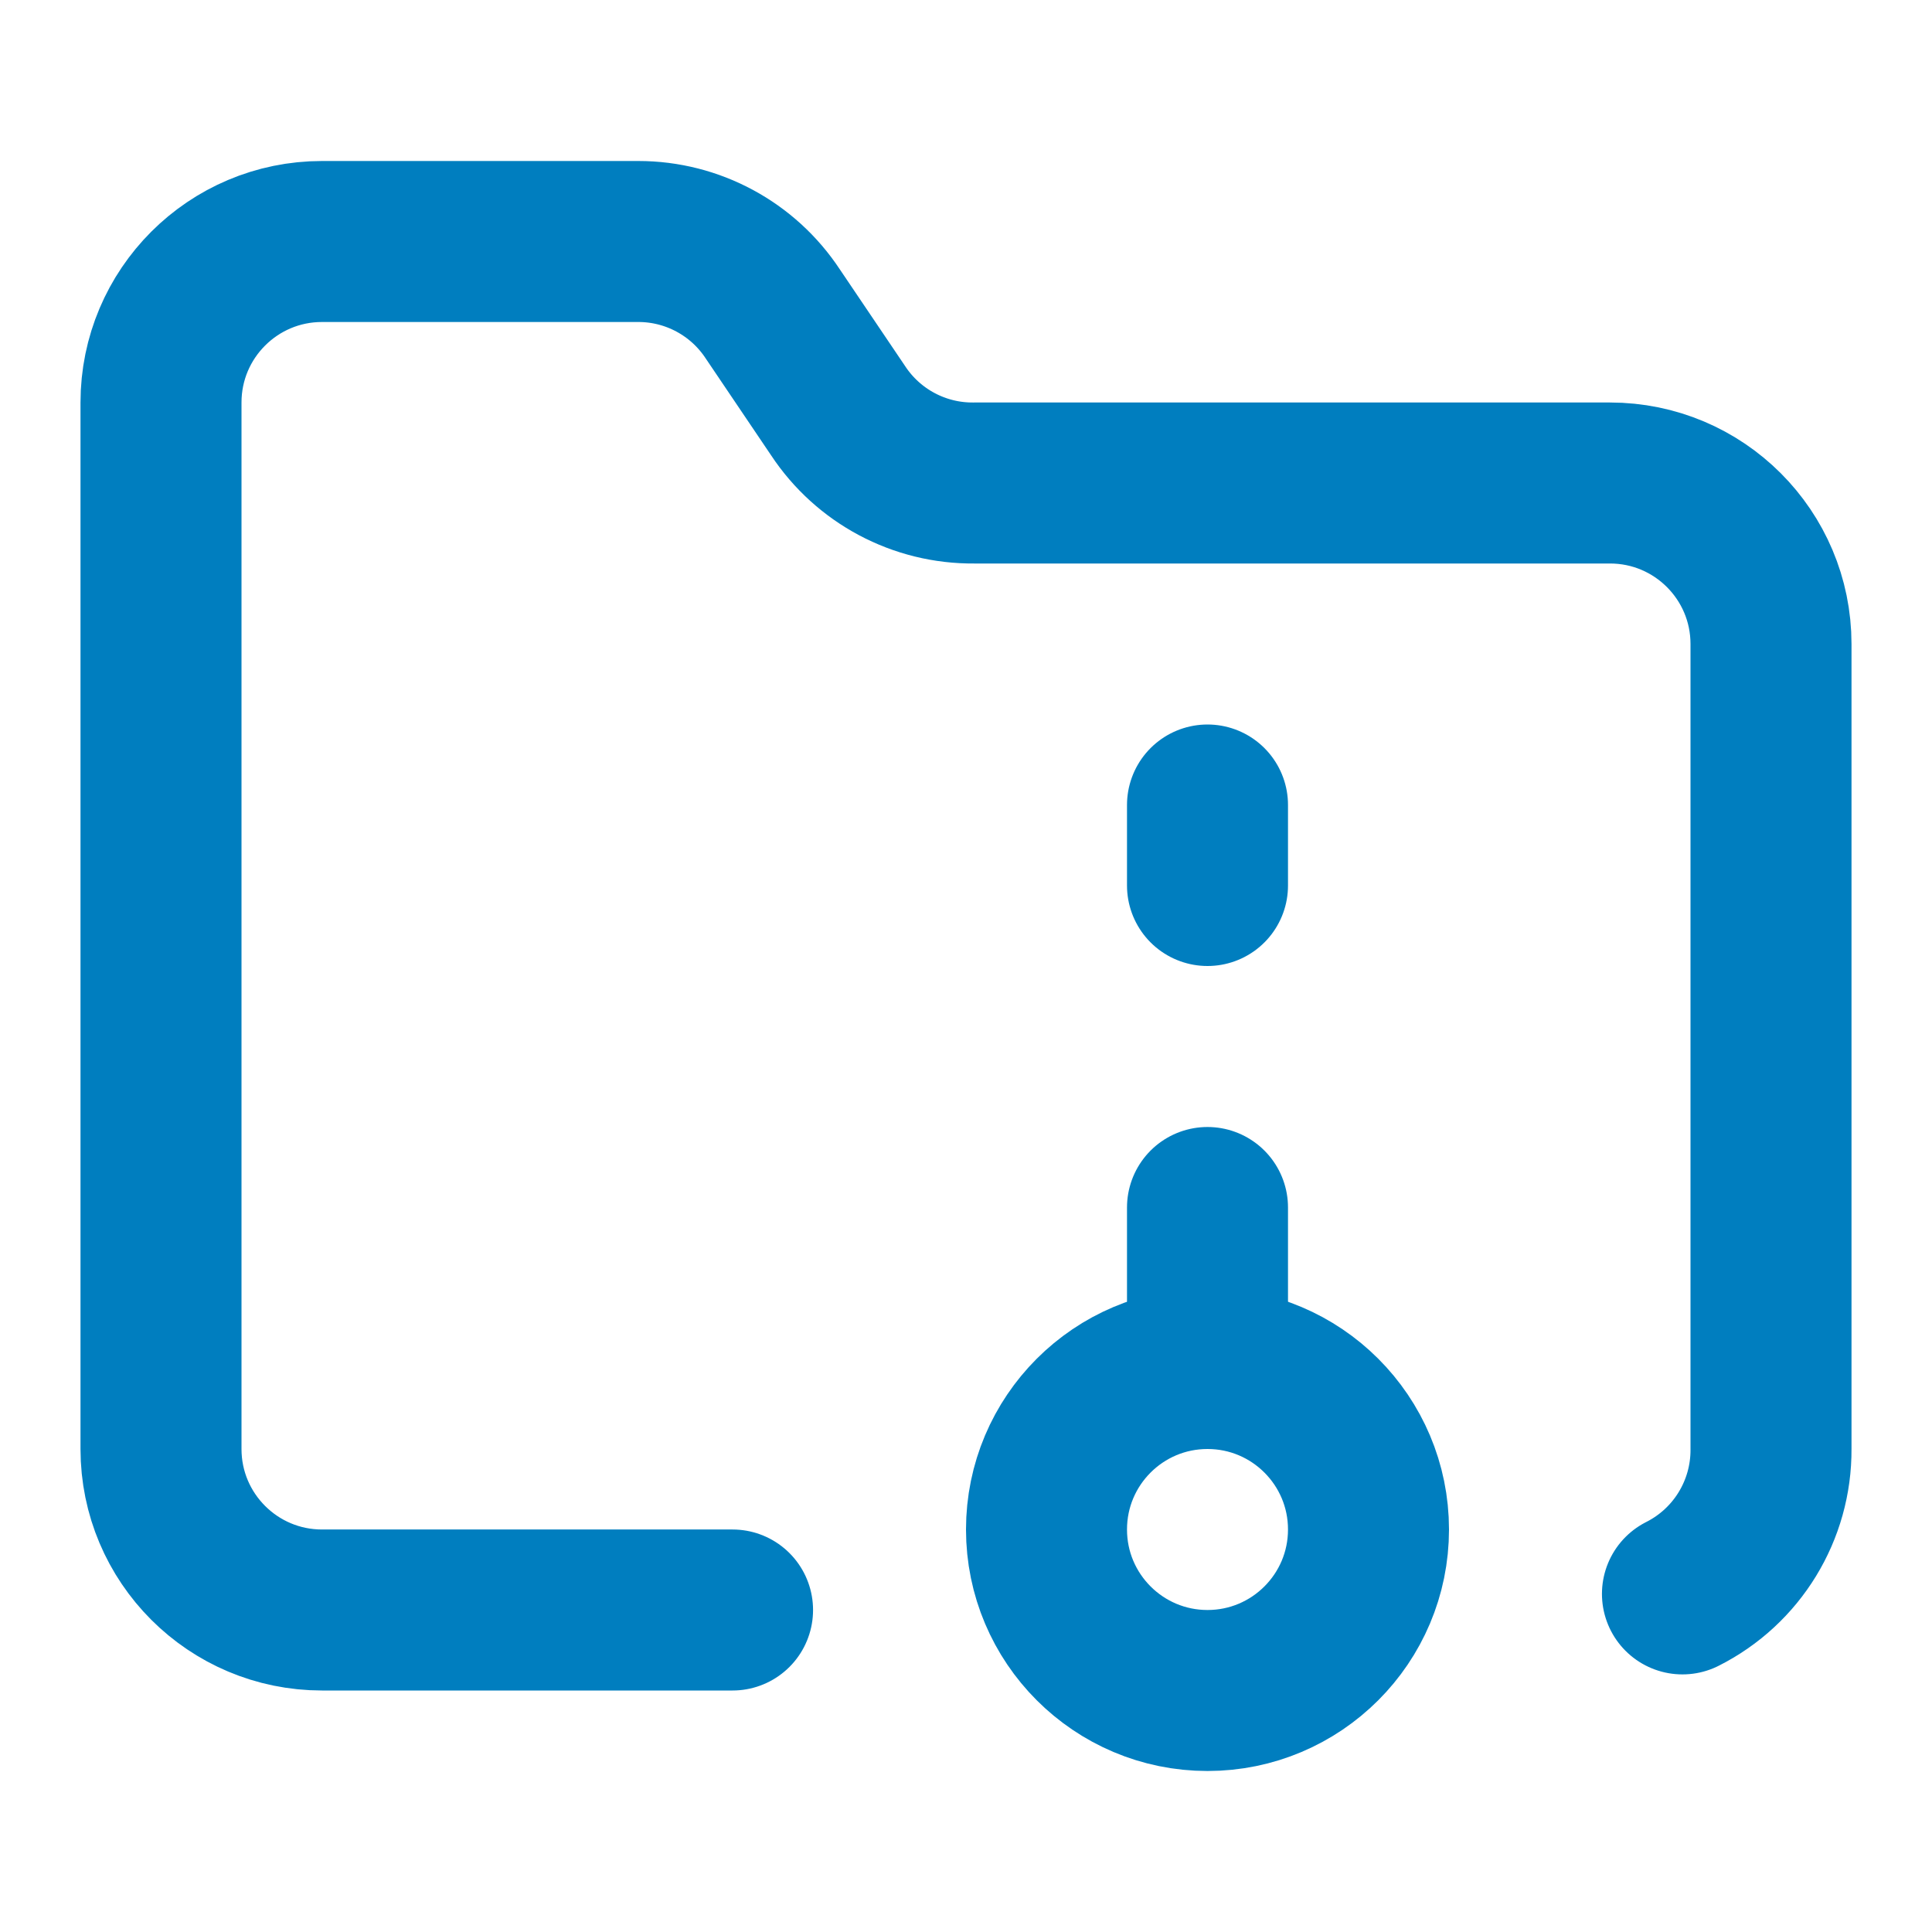
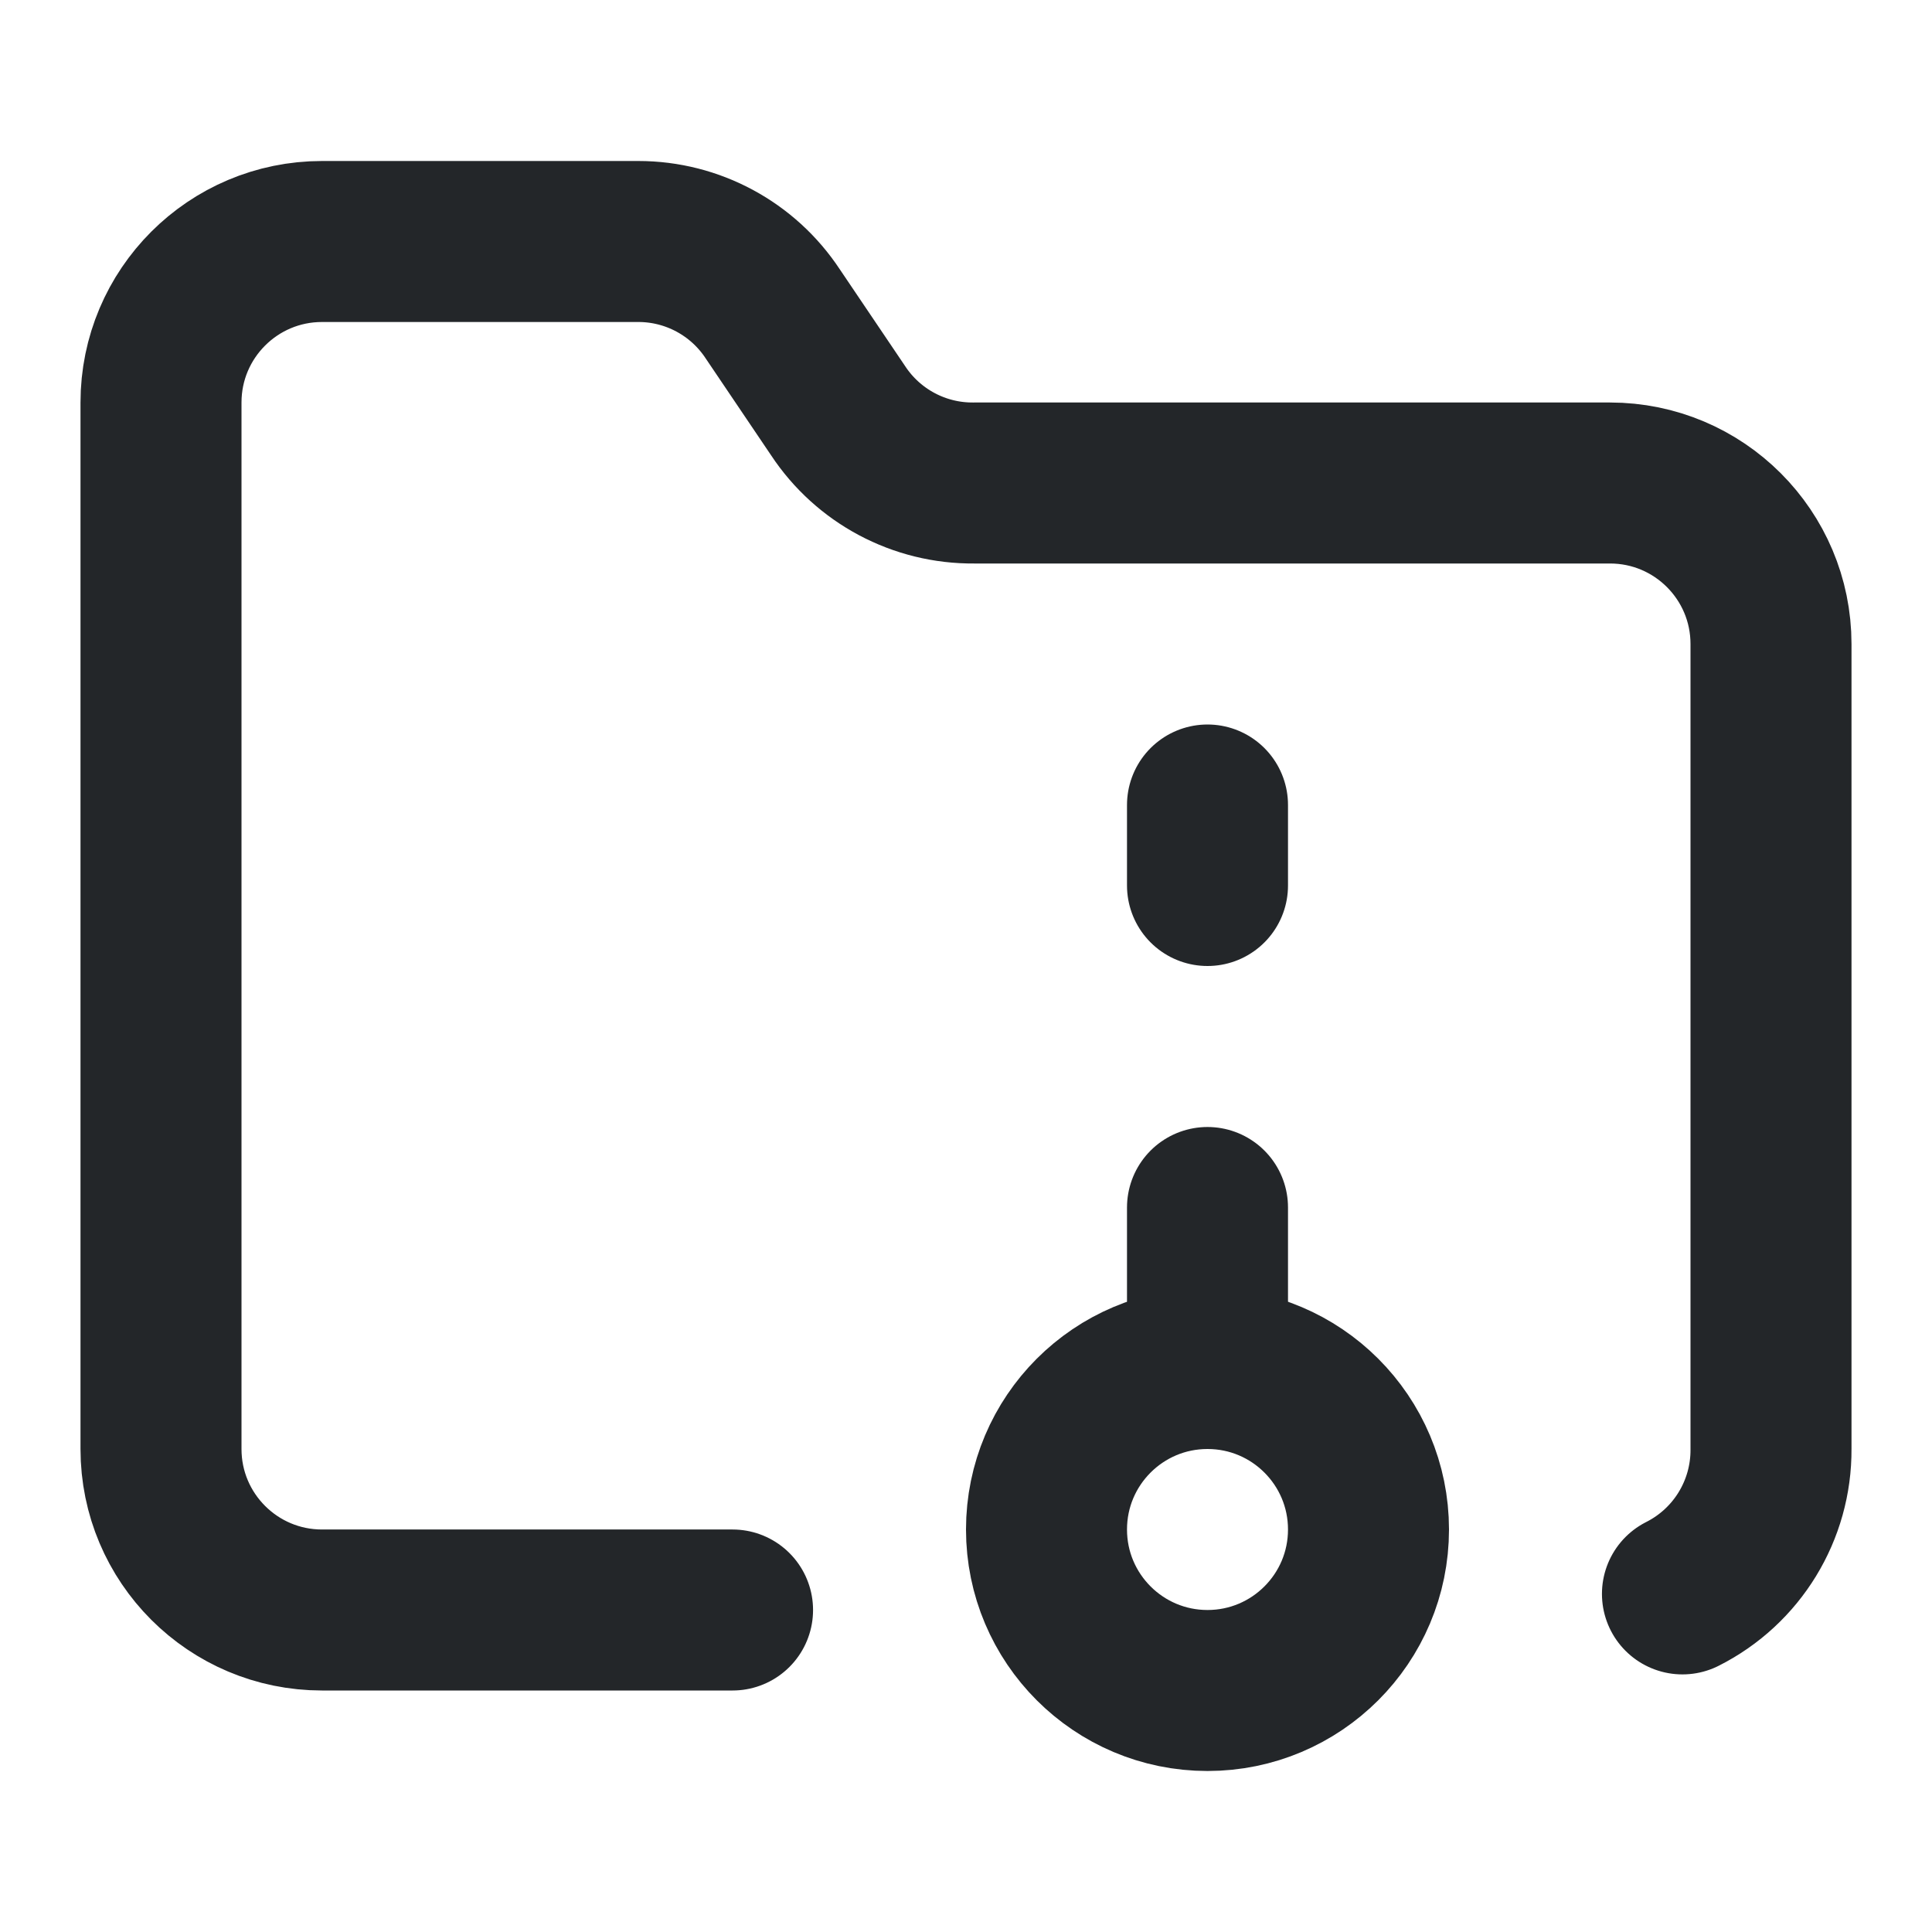
<svg xmlns="http://www.w3.org/2000/svg" viewBox="0 0 24 24" width="24" height="24">
  <defs>
    <style type="text/css" id="current-color-scheme">
-       .ColorScheme-Text { color: #007ebf; }
+       .ColorScheme-Text { color: #232629; }
+       .ColorScheme-Highlight { color: #3daee9; }
    </style>
  </defs>
-   <g fill="none" stroke="#007ebf" stroke-width="2" stroke-linecap="round" stroke-linejoin="round" class="ColorScheme-Text">
+   <g fill="none" stroke="currentColor" stroke-width="2" stroke-linecap="round" stroke-linejoin="round" class="ColorScheme-Text">
    <circle cx="15" cy="19" r="2" />
    <path d="M20.9 19.8A2 2 0 0 0 22 18V8a2 2 0 0 0-2-2h-7.9a2 2 0 0 1-1.69-.9L9.6 3.9A2 2 0 0 0 7.93 3H4a2 2 0 0 0-2 2v13a2 2 0 0 0 2 2h5.1" />
    <path d="M15 11v-1" />
    <path d="M15 17v-2" />
  </g>
</svg>
